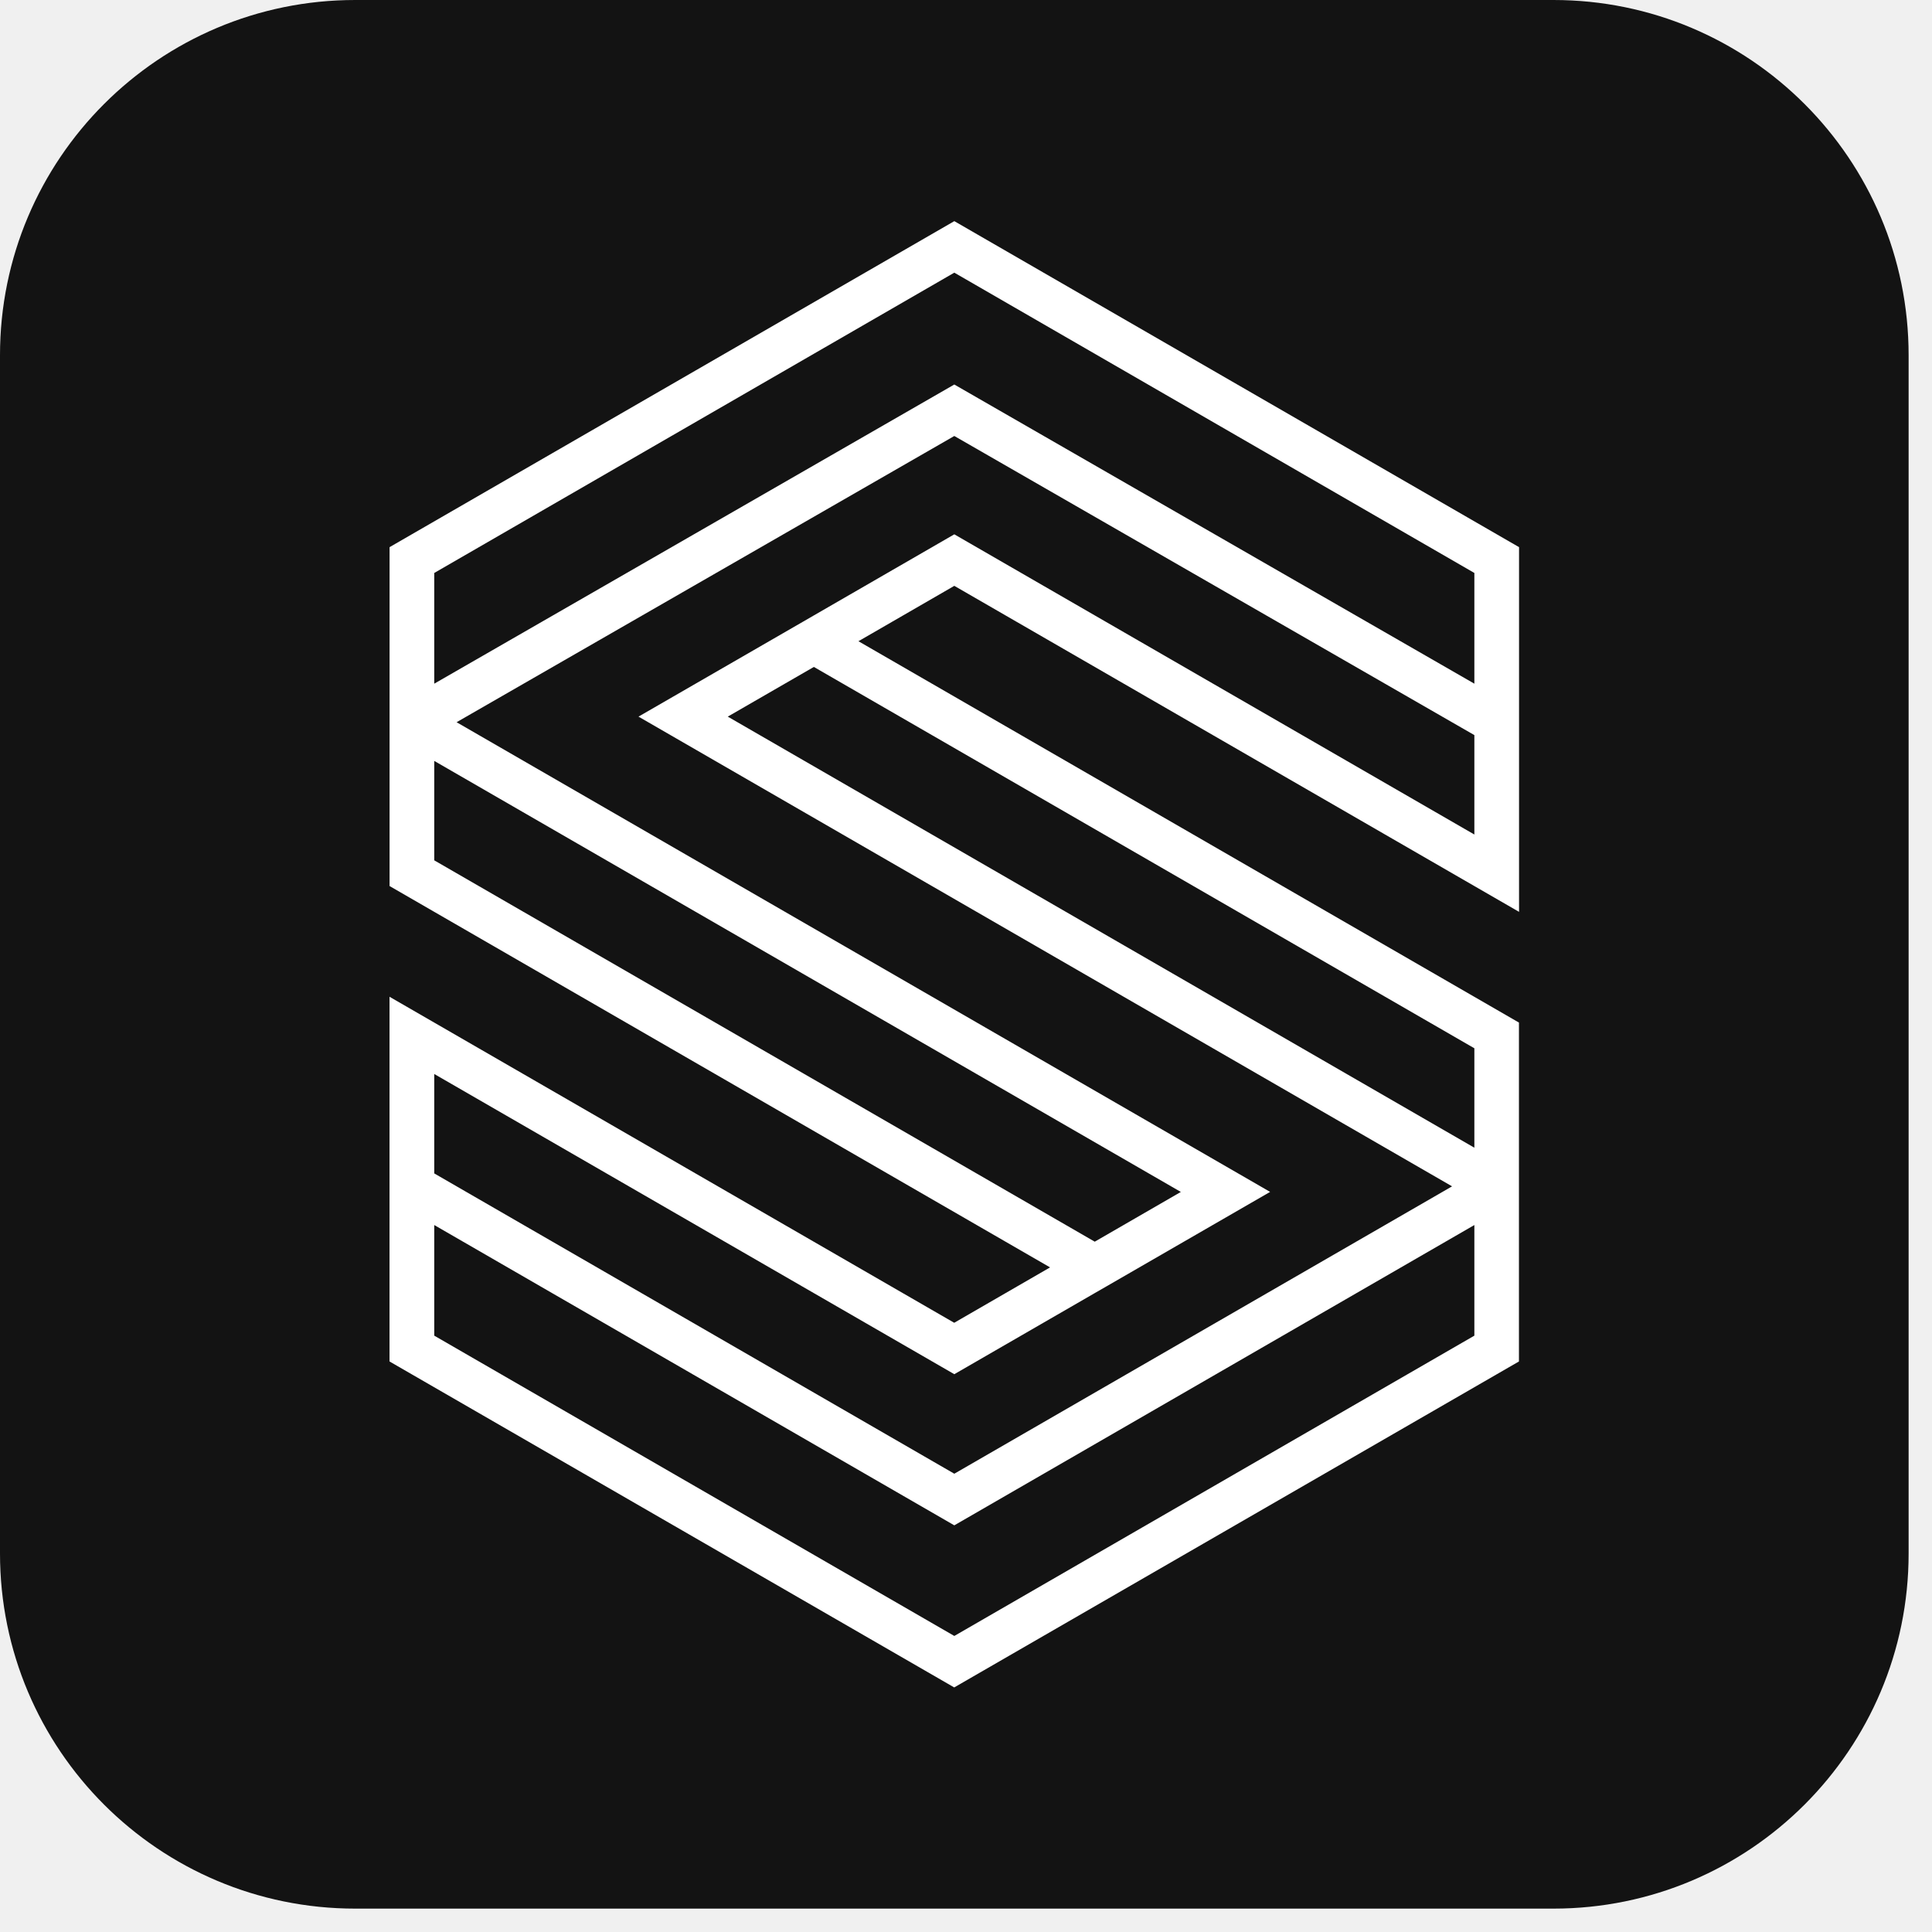
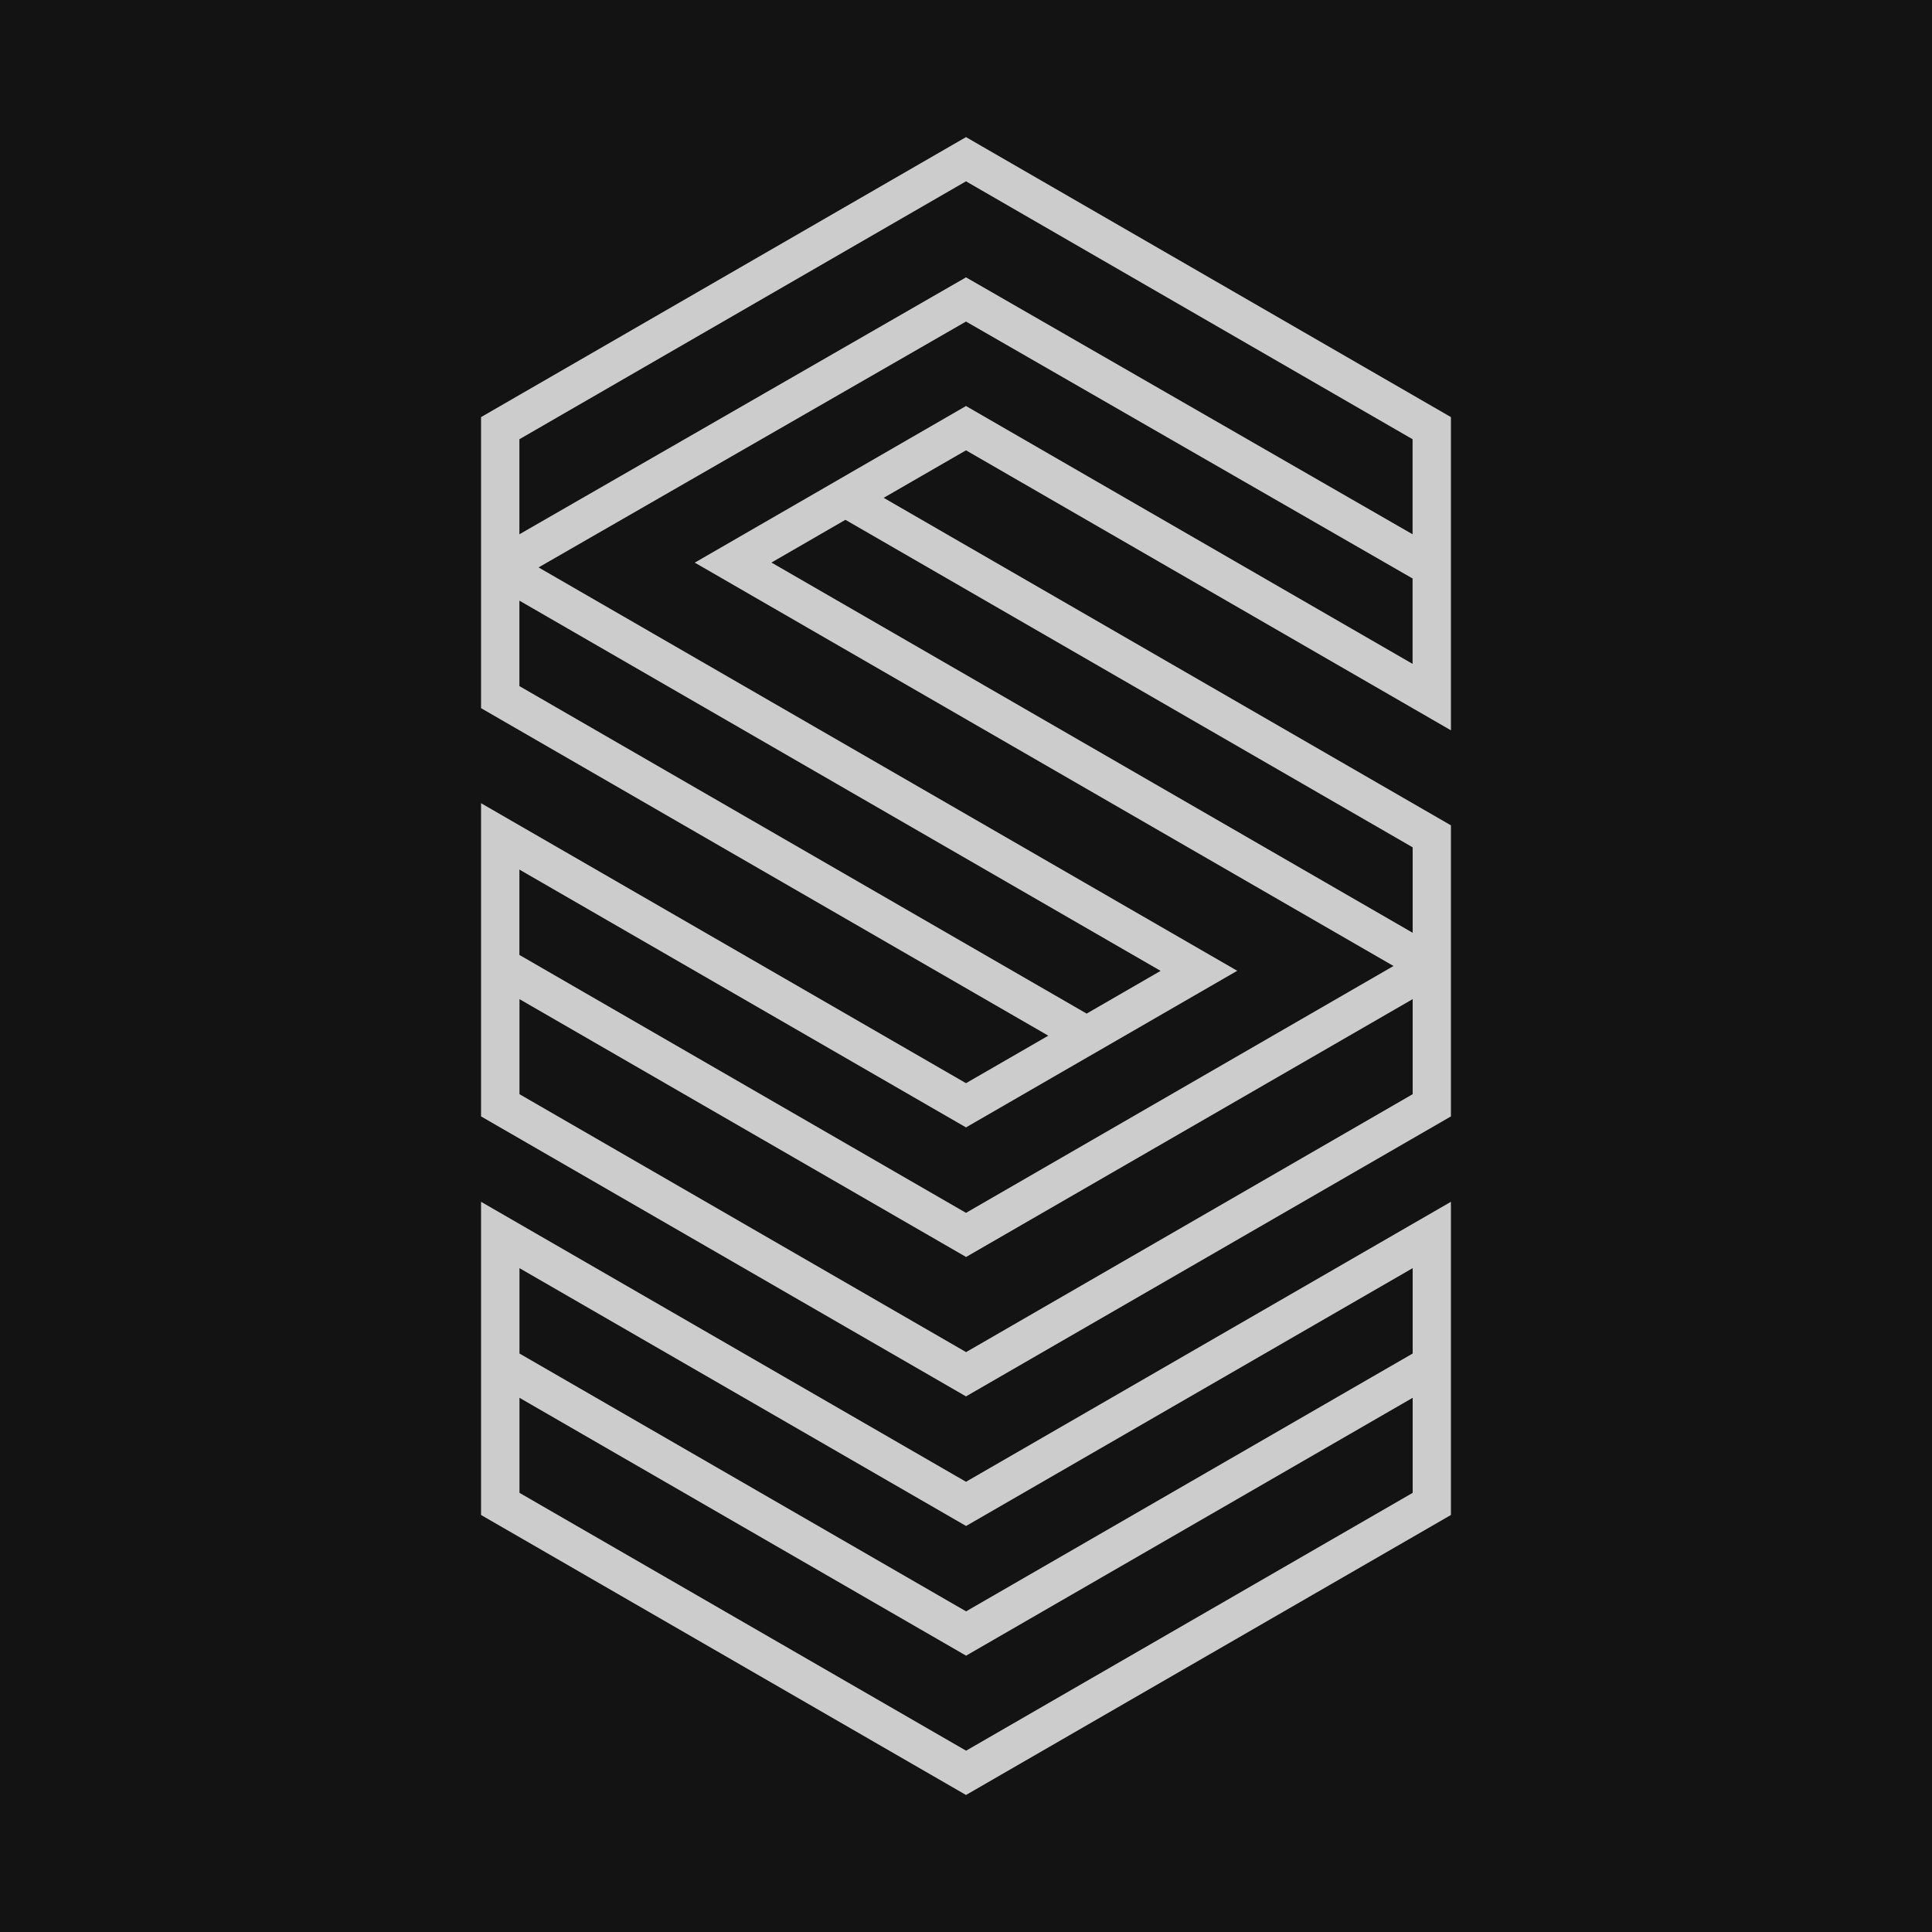
- <svg xmlns="http://www.w3.org/2000/svg" width="39" height="39" viewBox="0 0 39 39" fill="none">
-   <path d="M31.358 0H7.171C3.21 0 0 3.21 0 7.171V31.358C0 35.318 3.21 38.528 7.171 38.528H31.358C35.318 38.528 38.528 35.318 38.528 31.358V7.171C38.528 3.21 35.318 0 31.358 0Z" fill="#131313" />
-   <path d="M22.324 25.975L22.1 26.105L22.324 25.975Z" fill="white" />
-   <path d="M30.664 18.407V11.045L19.264 4.464L7.864 11.045V17.886L21.197 25.584L19.262 26.702L7.863 20.121V27.483L19.262 34.063L30.662 27.483V20.642L17.329 12.944L19.264 11.826L30.664 18.407ZM8.766 11.566L19.264 5.504L29.762 11.566V13.801L19.264 7.762L8.766 13.801V11.566ZM8.766 17.367V15.36L23.837 24.061L22.099 25.065L8.766 17.367ZM29.762 26.962L19.264 33.024L8.766 26.962V24.729L19.264 30.791L29.762 24.729V26.962ZM29.762 21.161V23.168L14.691 14.466L16.429 13.463L29.762 21.161ZM16.429 12.423L16.204 12.553L12.889 14.466L29.312 23.948L19.264 29.749L8.766 23.687V21.68L19.264 27.74L22.099 26.103L22.325 25.973L25.639 24.06L9.217 14.579L19.264 8.801L29.762 14.839V16.846L19.264 10.786L16.429 12.423Z" fill="white" />
-   <path d="M16.43 12.423L16.204 12.553L16.43 12.423Z" fill="white" />
+ <svg xmlns="http://www.w3.org/2000/svg" width="92" height="92" viewBox="0 0 92 92" fill="none">
+   <g clip-path="url(#clip0_2415_2615)">
+     <rect width="92" height="92" fill="#131313" />
+     <path d="M74.877 0H17.123C7.666 0 0 7.666 0 17.123V74.877C0 84.334 7.666 92 17.123 92H74.877C84.334 92 92 84.334 92 74.877V17.123C92 7.666 84.334 0 74.877 0Z" fill="#131313" />
+     <path d="M52.202 50.109L51.746 50.368L52.202 50.109Z" fill="#CCCCCC" />
+     <path d="M69.092 34.777V19.862L46 6.529L22.907 19.862V33.722L49.919 49.318L46 51.58L22.907 38.248V53.162L46 66.495L69.092 53.162V39.302L42.08 23.706L46 21.444L69.092 34.777ZM24.733 20.916L46 8.634L67.266 20.916V25.442L46 13.207L24.733 25.442V20.916ZM24.733 32.667V28.602L55.267 46.232L51.745 48.267L24.733 32.671V32.667ZM67.27 52.104L46.004 64.386L24.737 52.104V47.578L46.004 59.856L67.27 47.578V52.104ZM67.27 40.353V44.418L36.736 26.788L40.258 24.753L67.27 40.349V40.353ZM40.254 22.652L39.798 22.916L33.084 26.792L66.357 46L46 57.755L24.733 45.473V41.408L46 53.686L51.745 50.368L52.202 50.105L58.916 46.228L25.646 27.02L46 15.312L67.266 27.547V31.613L46 19.334L40.254 22.652Z" fill="#CCCCCC" />
+     <path d="M40.254 22.652L39.798 22.916L40.254 22.652Z" fill="#CCCCCC" />
+     <path d="M46 70.561L22.907 57.228V72.142L46 85.475L69.092 72.142V57.228L46 70.561ZM67.27 71.088L46.004 83.366L24.737 71.088V66.562L46.004 78.841L67.27 66.562V71.088ZM67.27 64.453L46.004 76.731L24.737 64.453V60.388L46.004 72.666L67.27 60.388V64.453Z" fill="#CCCCCC" />
+   </g>
+   <defs>
+     <clipPath id="clip0_2415_2615">
+       <rect width="92" height="92" fill="white" />
+     </clipPath>
+   </defs>
</svg>
